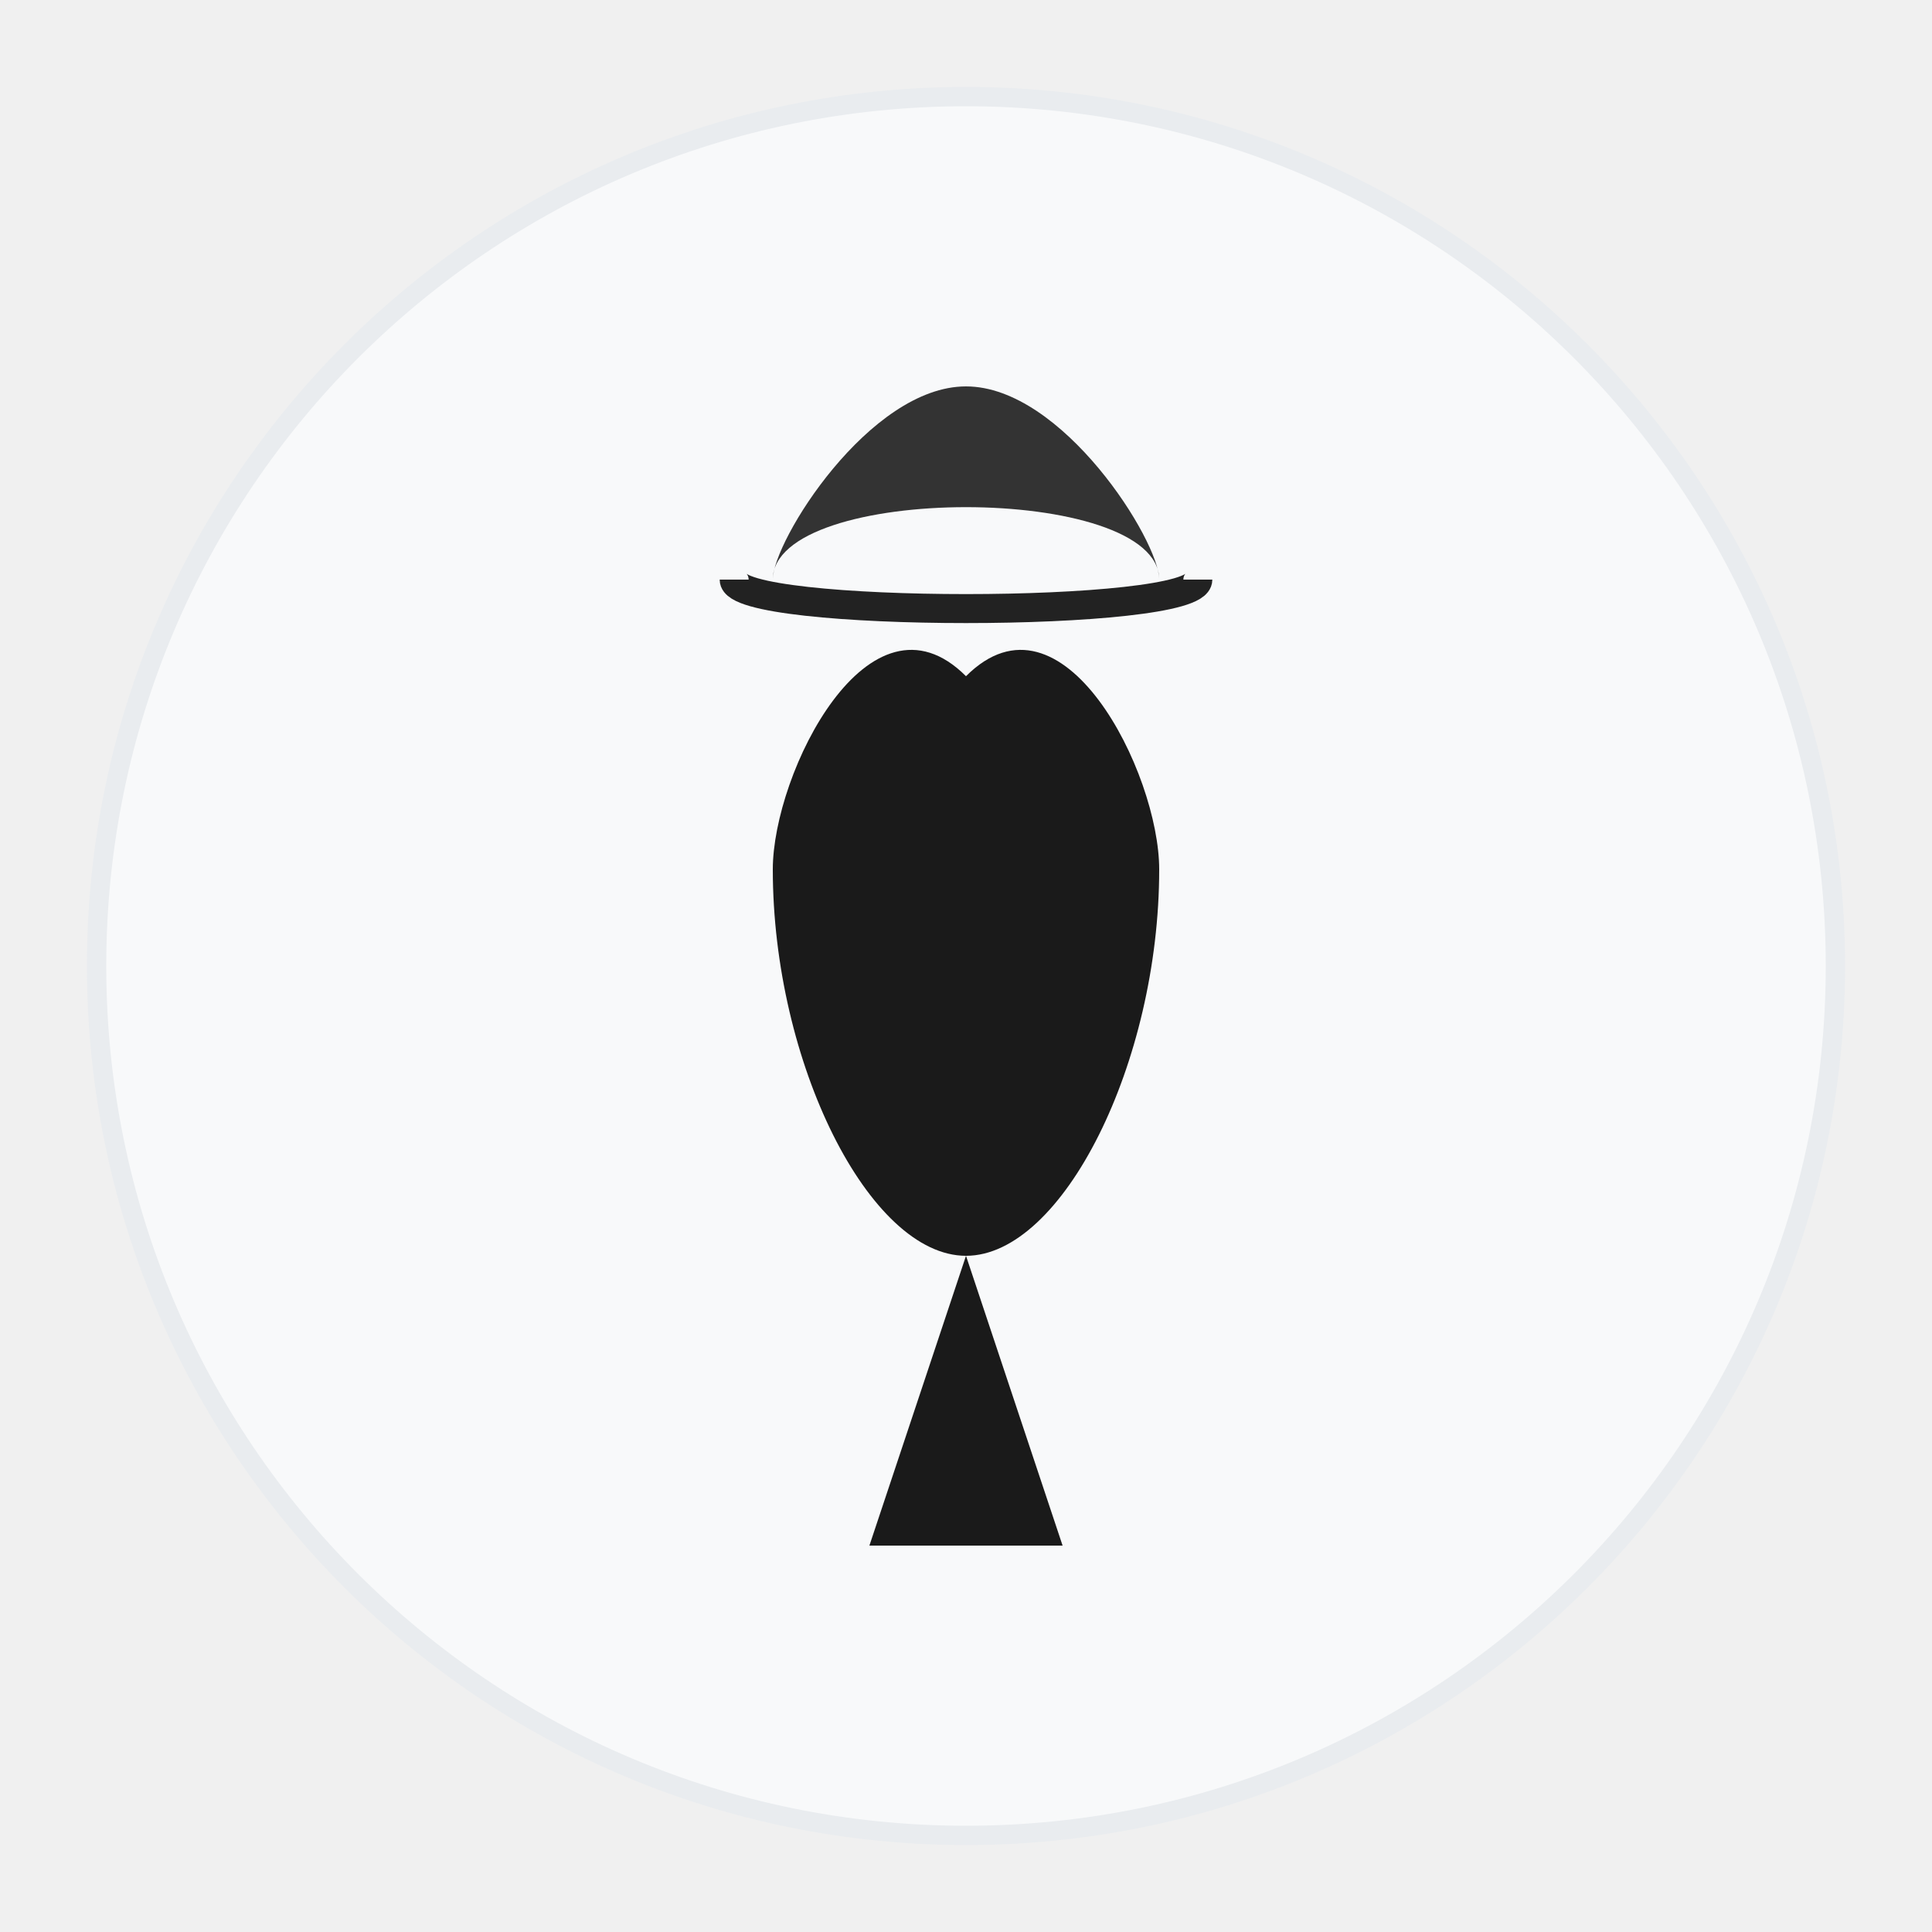
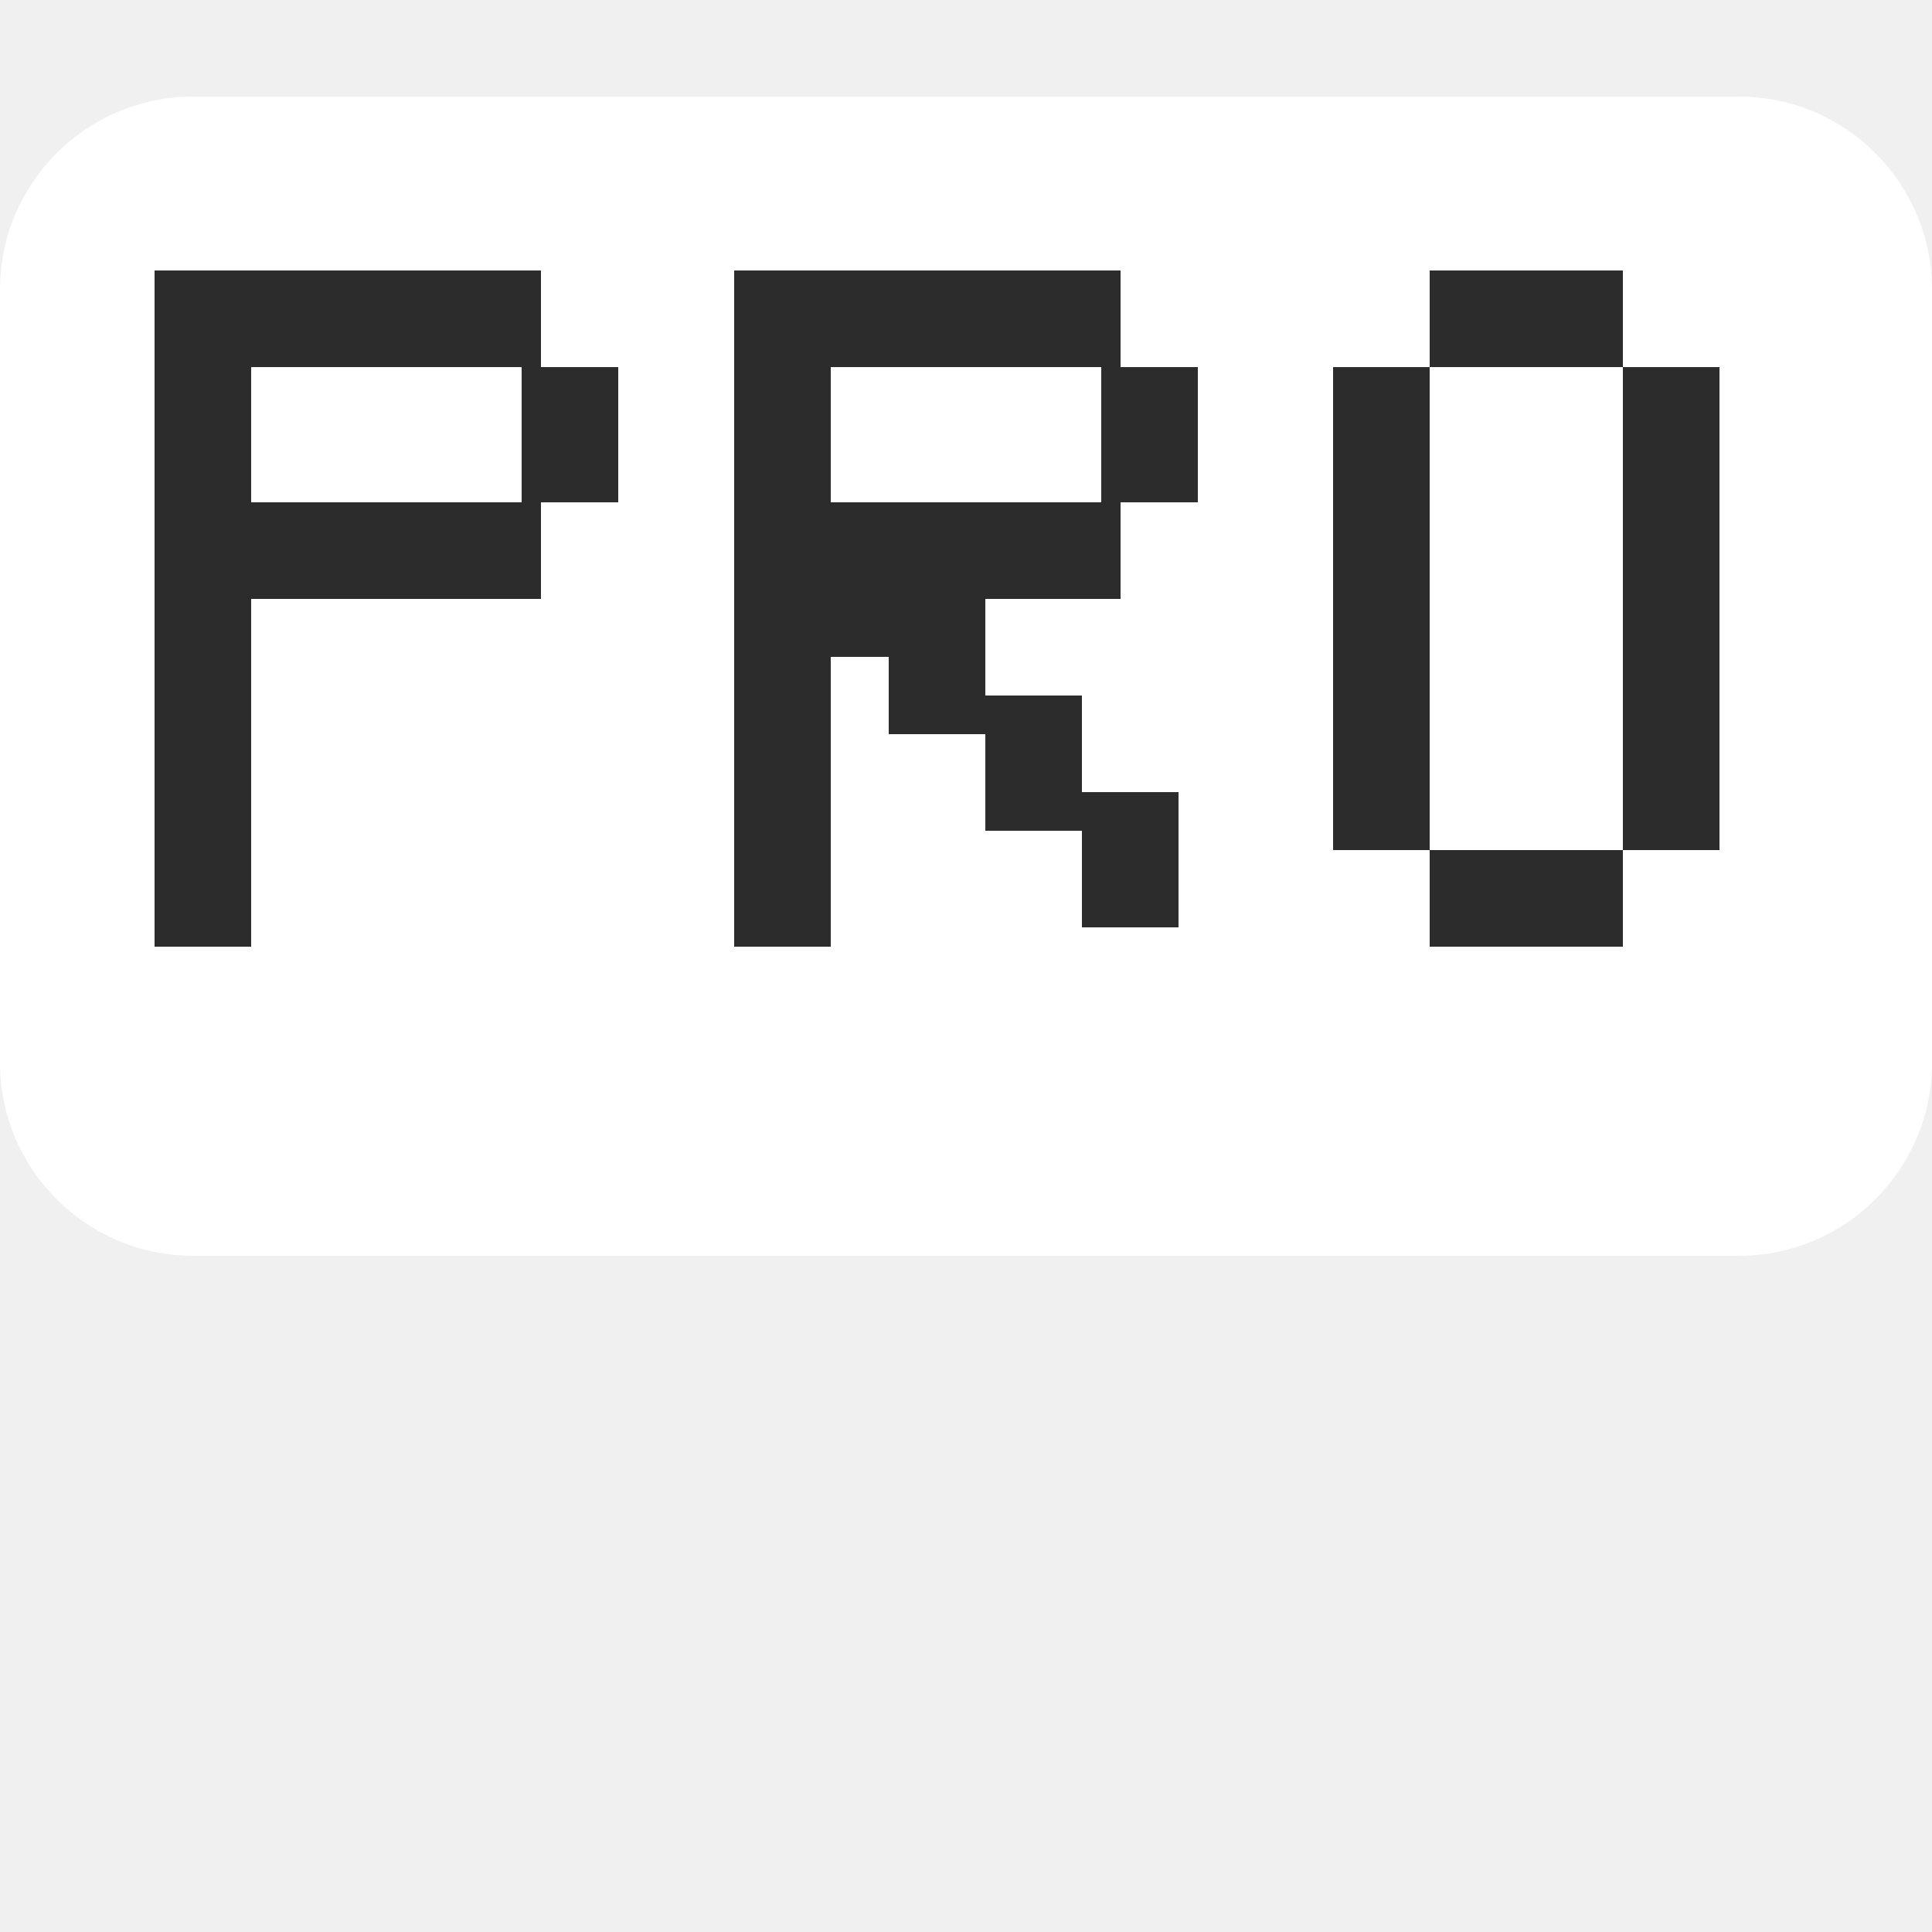
- <svg xmlns="http://www.w3.org/2000/svg" viewBox="0 0 100 100" width="200" height="200">
-   <circle cx="50" cy="50" r="45" fill="#f8f9fa" stroke="#e9ecef" stroke-width="1" />
-   <path d="M50 35             C45 30, 40 40, 40 45             C40 55, 45 65, 50 65             C55 65, 60 55, 60 45             C60 40, 55 30, 50 35             M50 65             L45 80             L55 80             L50 65" fill="#1a1a1a" />
-   <path d="M40 30             C40 25, 60 25, 60 30             C60 28, 55 20, 50 20             C45 20, 40 28, 40 30             Z" fill="#333333" />
-   <path d="M38 30             C38 32, 62 32, 62 30" stroke="#222222" stroke-width="1.5" fill="none" />
+ <svg xmlns="http://www.w3.org/2000/svg" viewBox="0 0 100 100">
+   <rect x="0" y="5" width="100" height="60" fill="white" rx="10" ry="10" />
+   <rect x="8" y="14" width="5" height="35" fill="#2C2C2C" />
+   <rect x="13" y="14" width="15" height="5" fill="#2C2C2C" />
+   <rect x="13" y="26" width="15" height="5" fill="#2C2C2C" />
+   <rect x="27" y="19" width="5" height="7" fill="#2C2C2C" />
+   <rect x="38" y="14" width="5" height="35" fill="#2C2C2C" />
+   <rect x="43" y="14" width="15" height="5" fill="#2C2C2C" />
+   <rect x="43" y="26" width="15" height="5" fill="#2C2C2C" />
+   <rect x="57" y="19" width="5" height="7" fill="#2C2C2C" />
+   <rect x="42" y="27" width="5" height="7" fill="#2C2C2C" />
+   <rect x="46" y="31" width="5" height="7" fill="#2C2C2C" />
+   <rect x="51" y="36" width="5" height="7" fill="#2C2C2C" />
+   <rect x="56" y="41" width="5" height="7" fill="#2C2C2C" />
+   <rect x="69" y="19" width="5" height="25" fill="#2C2C2C" />
+   <rect x="84" y="19" width="5" height="25" fill="#2C2C2C" />
+   <rect x="74" y="14" width="10" height="5" fill="#2C2C2C" />
+   <rect x="74" y="44" width="10" height="5" fill="#2C2C2C" />
</svg>
